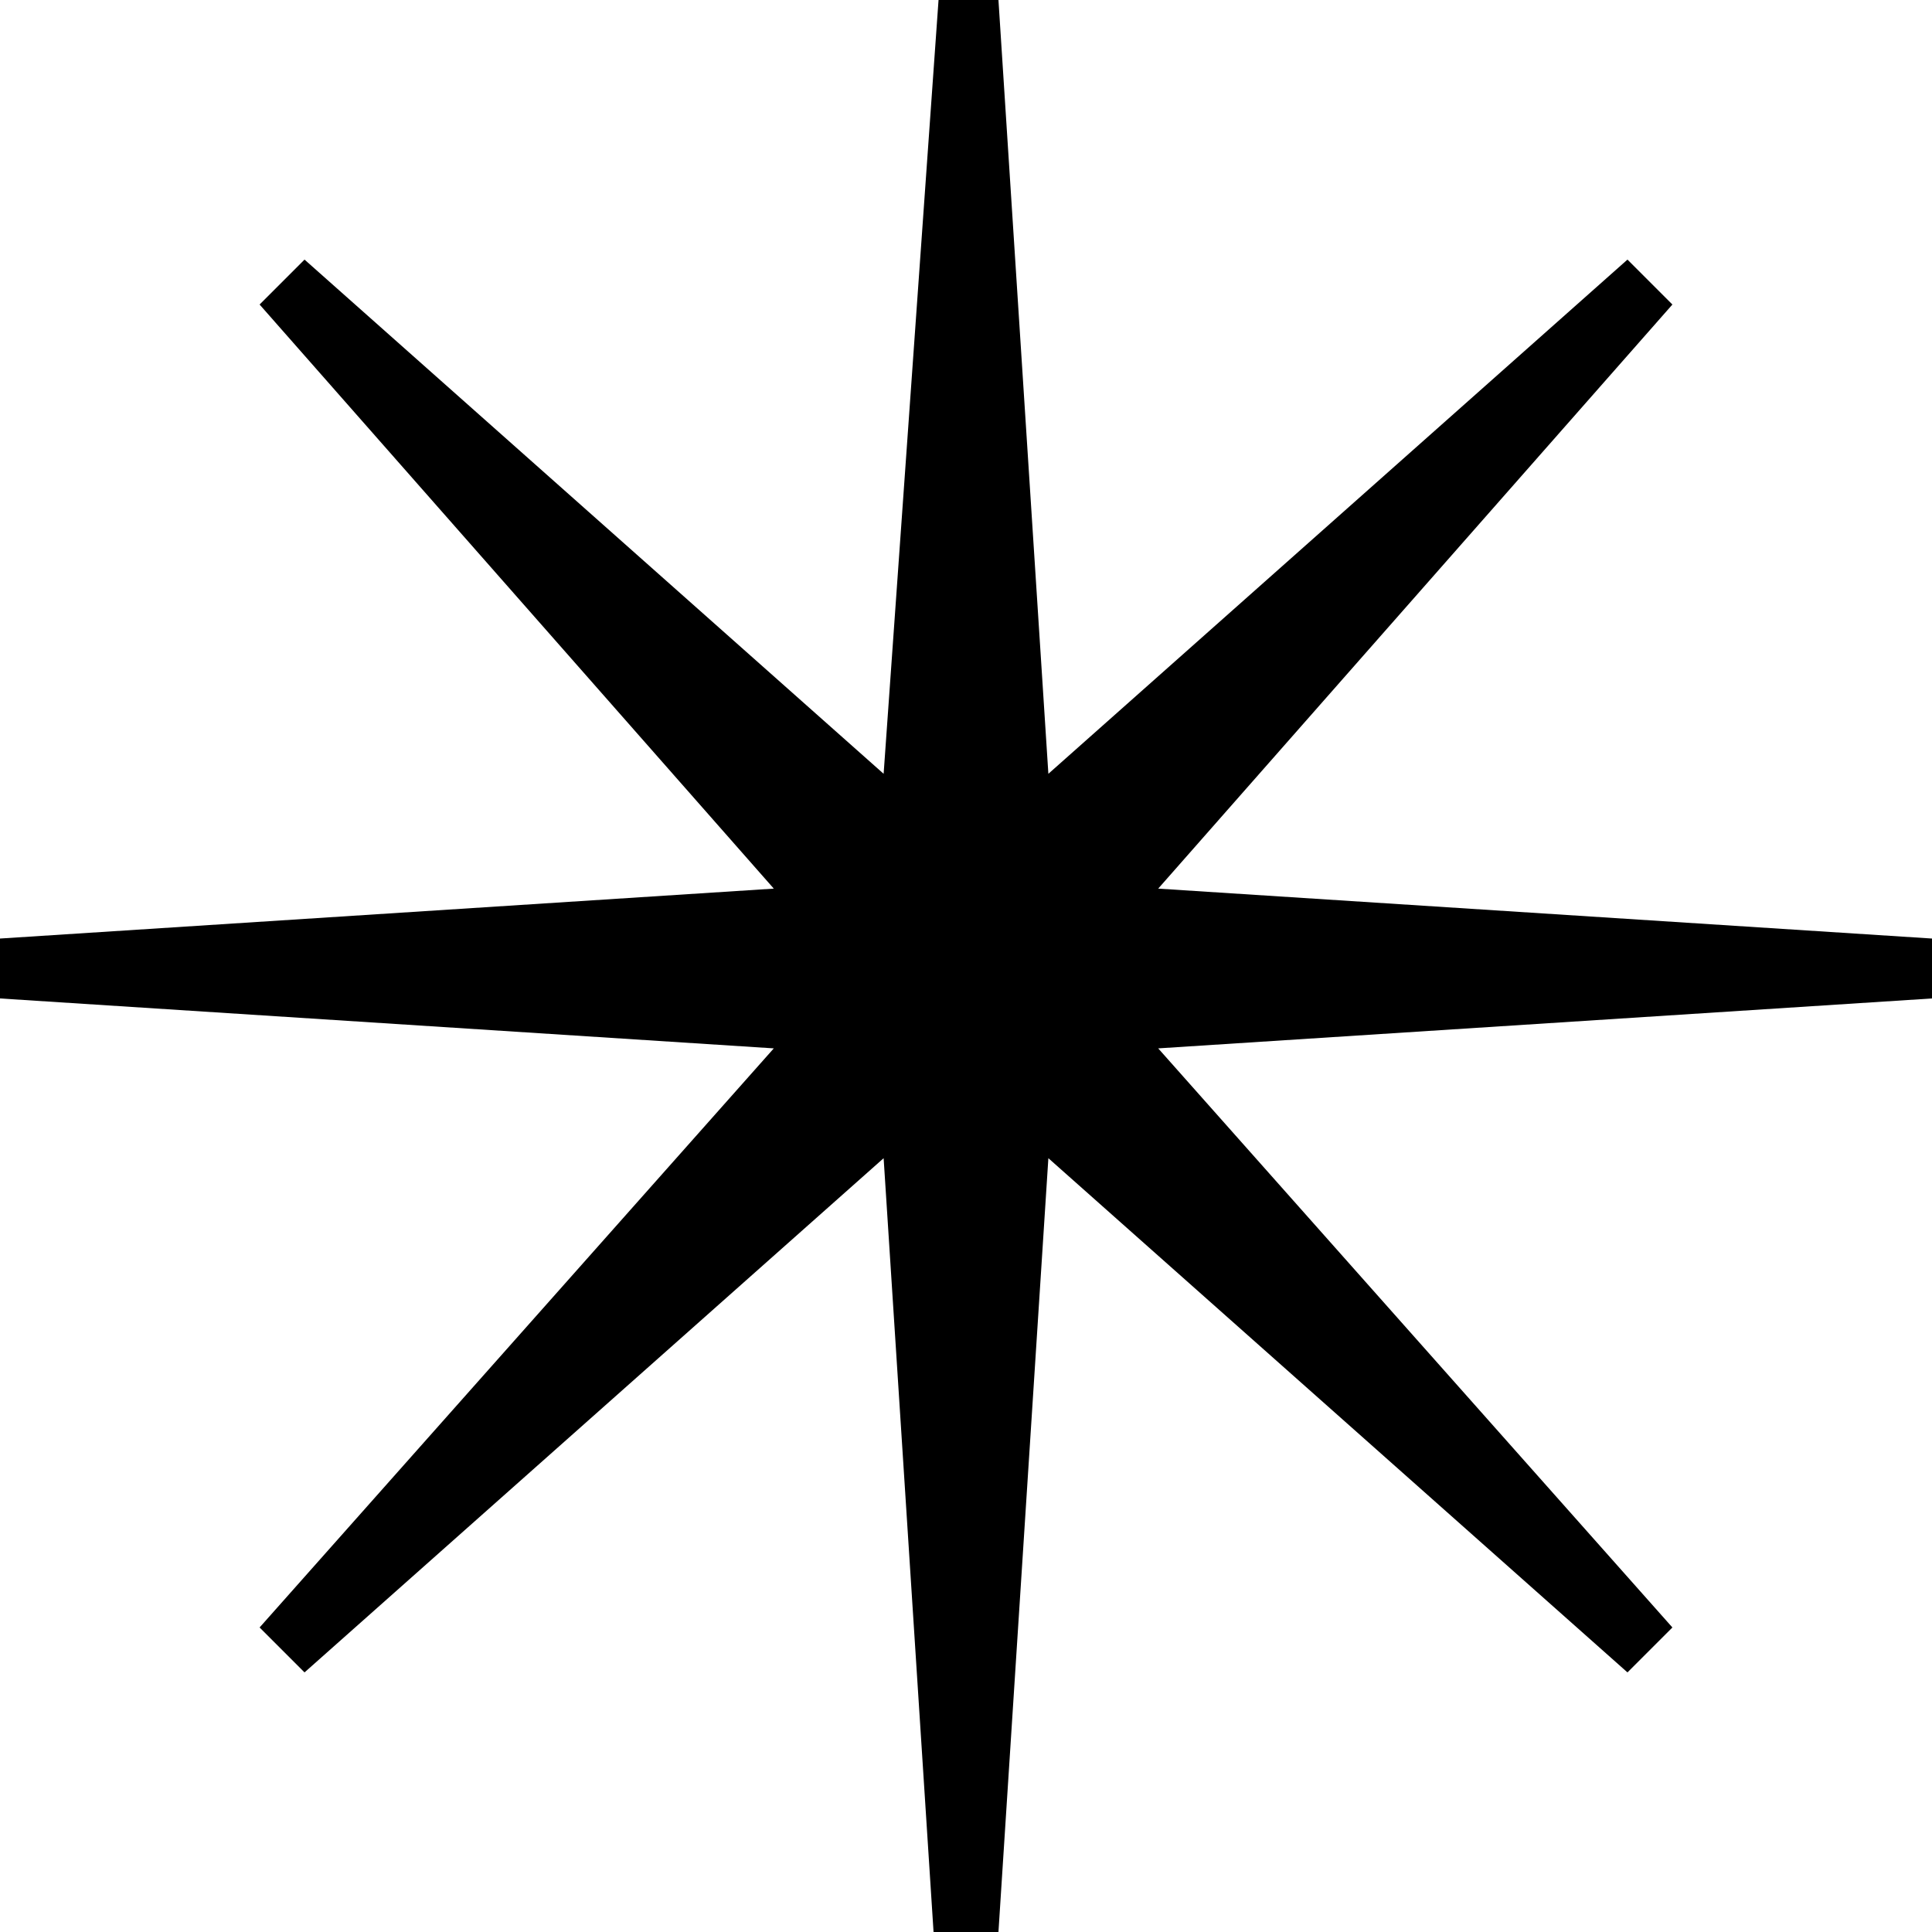
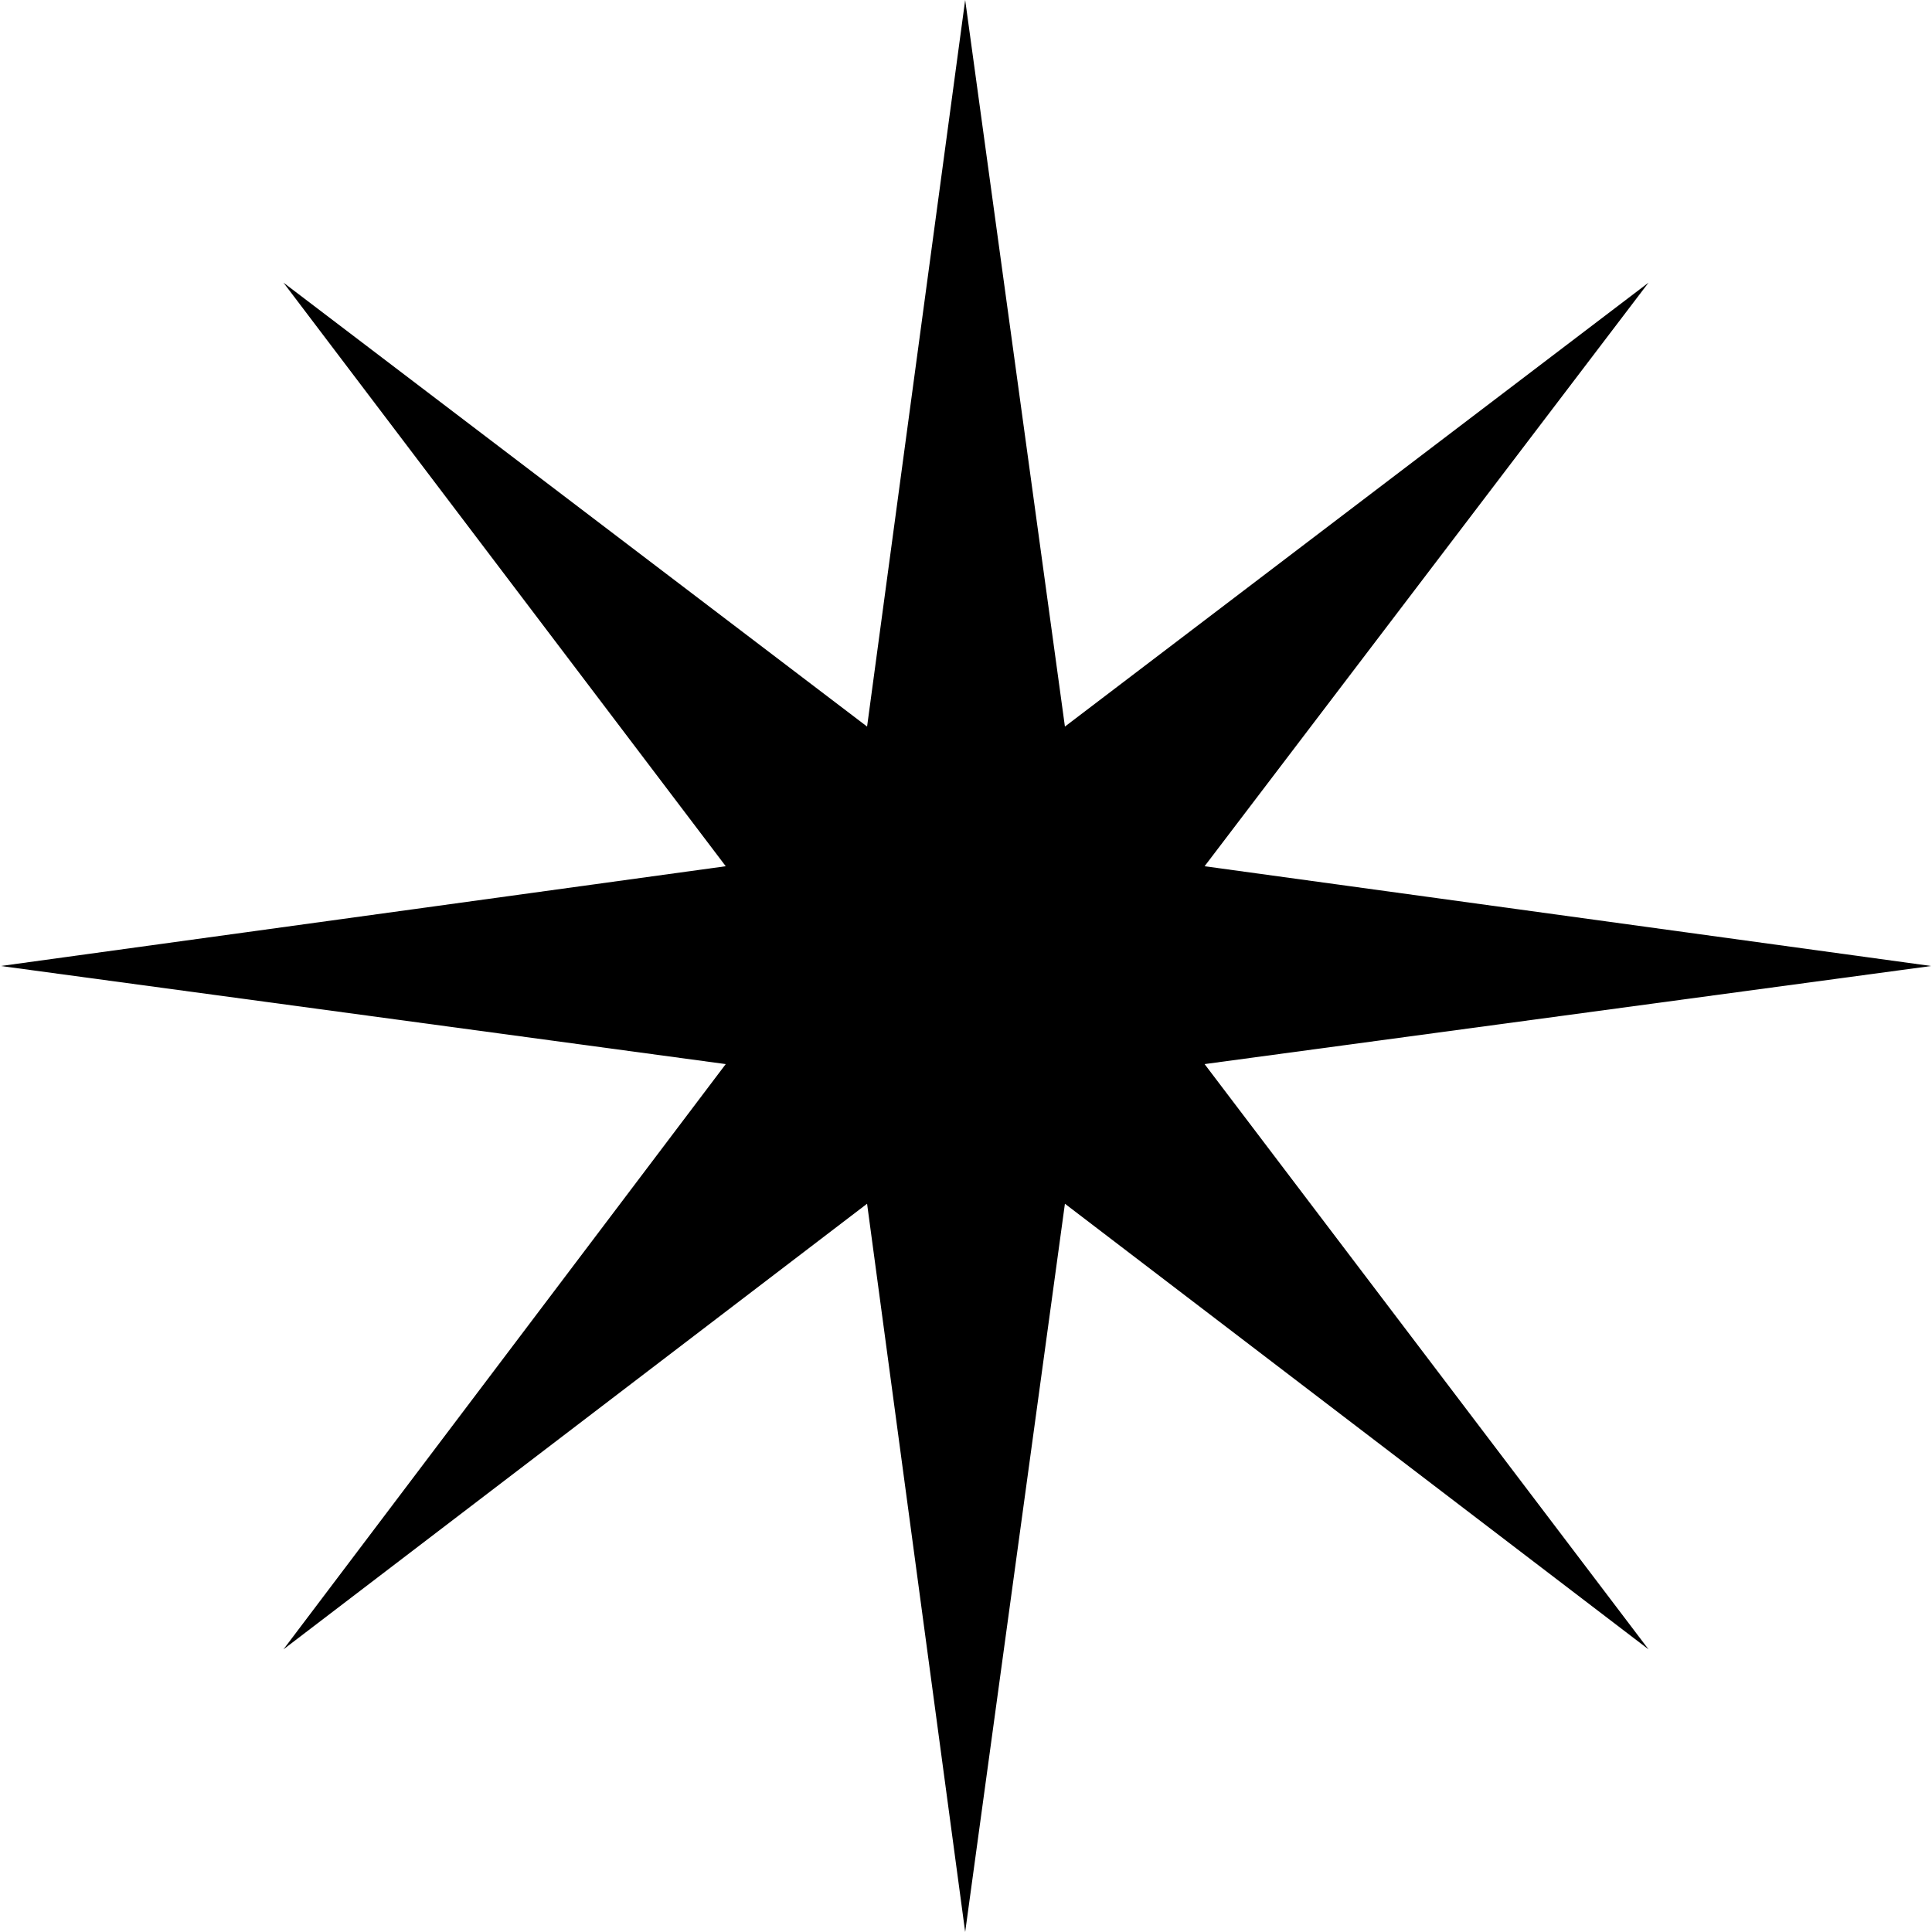
- <svg xmlns="http://www.w3.org/2000/svg" viewBox="51 -749 774 774">
-   <path d="M451 25L425 25L405-285L173-79L155-97L361-329L51-349L51-373L361-393L155-627L173-645L405-439L427-749L451-749L471-439L703-645L721-627L515-393L825-373L825-349L515-329L721-97L703-79L471-285" />
+ <svg xmlns="http://www.w3.org/2000/svg" viewBox="2.08 -67.148 68.086 68.086">
+   <path d="M32.637-41.543L36.094-67.148L39.609-41.543L60.176-57.187L44.531-36.621L70.137-33.105L44.531-29.648L60.176-9.023L39.609-24.727L36.094 0.938L32.637-24.727L12.070-9.023L27.656-29.648L2.109-33.105L27.656-36.621L12.070-57.187" />
</svg>
